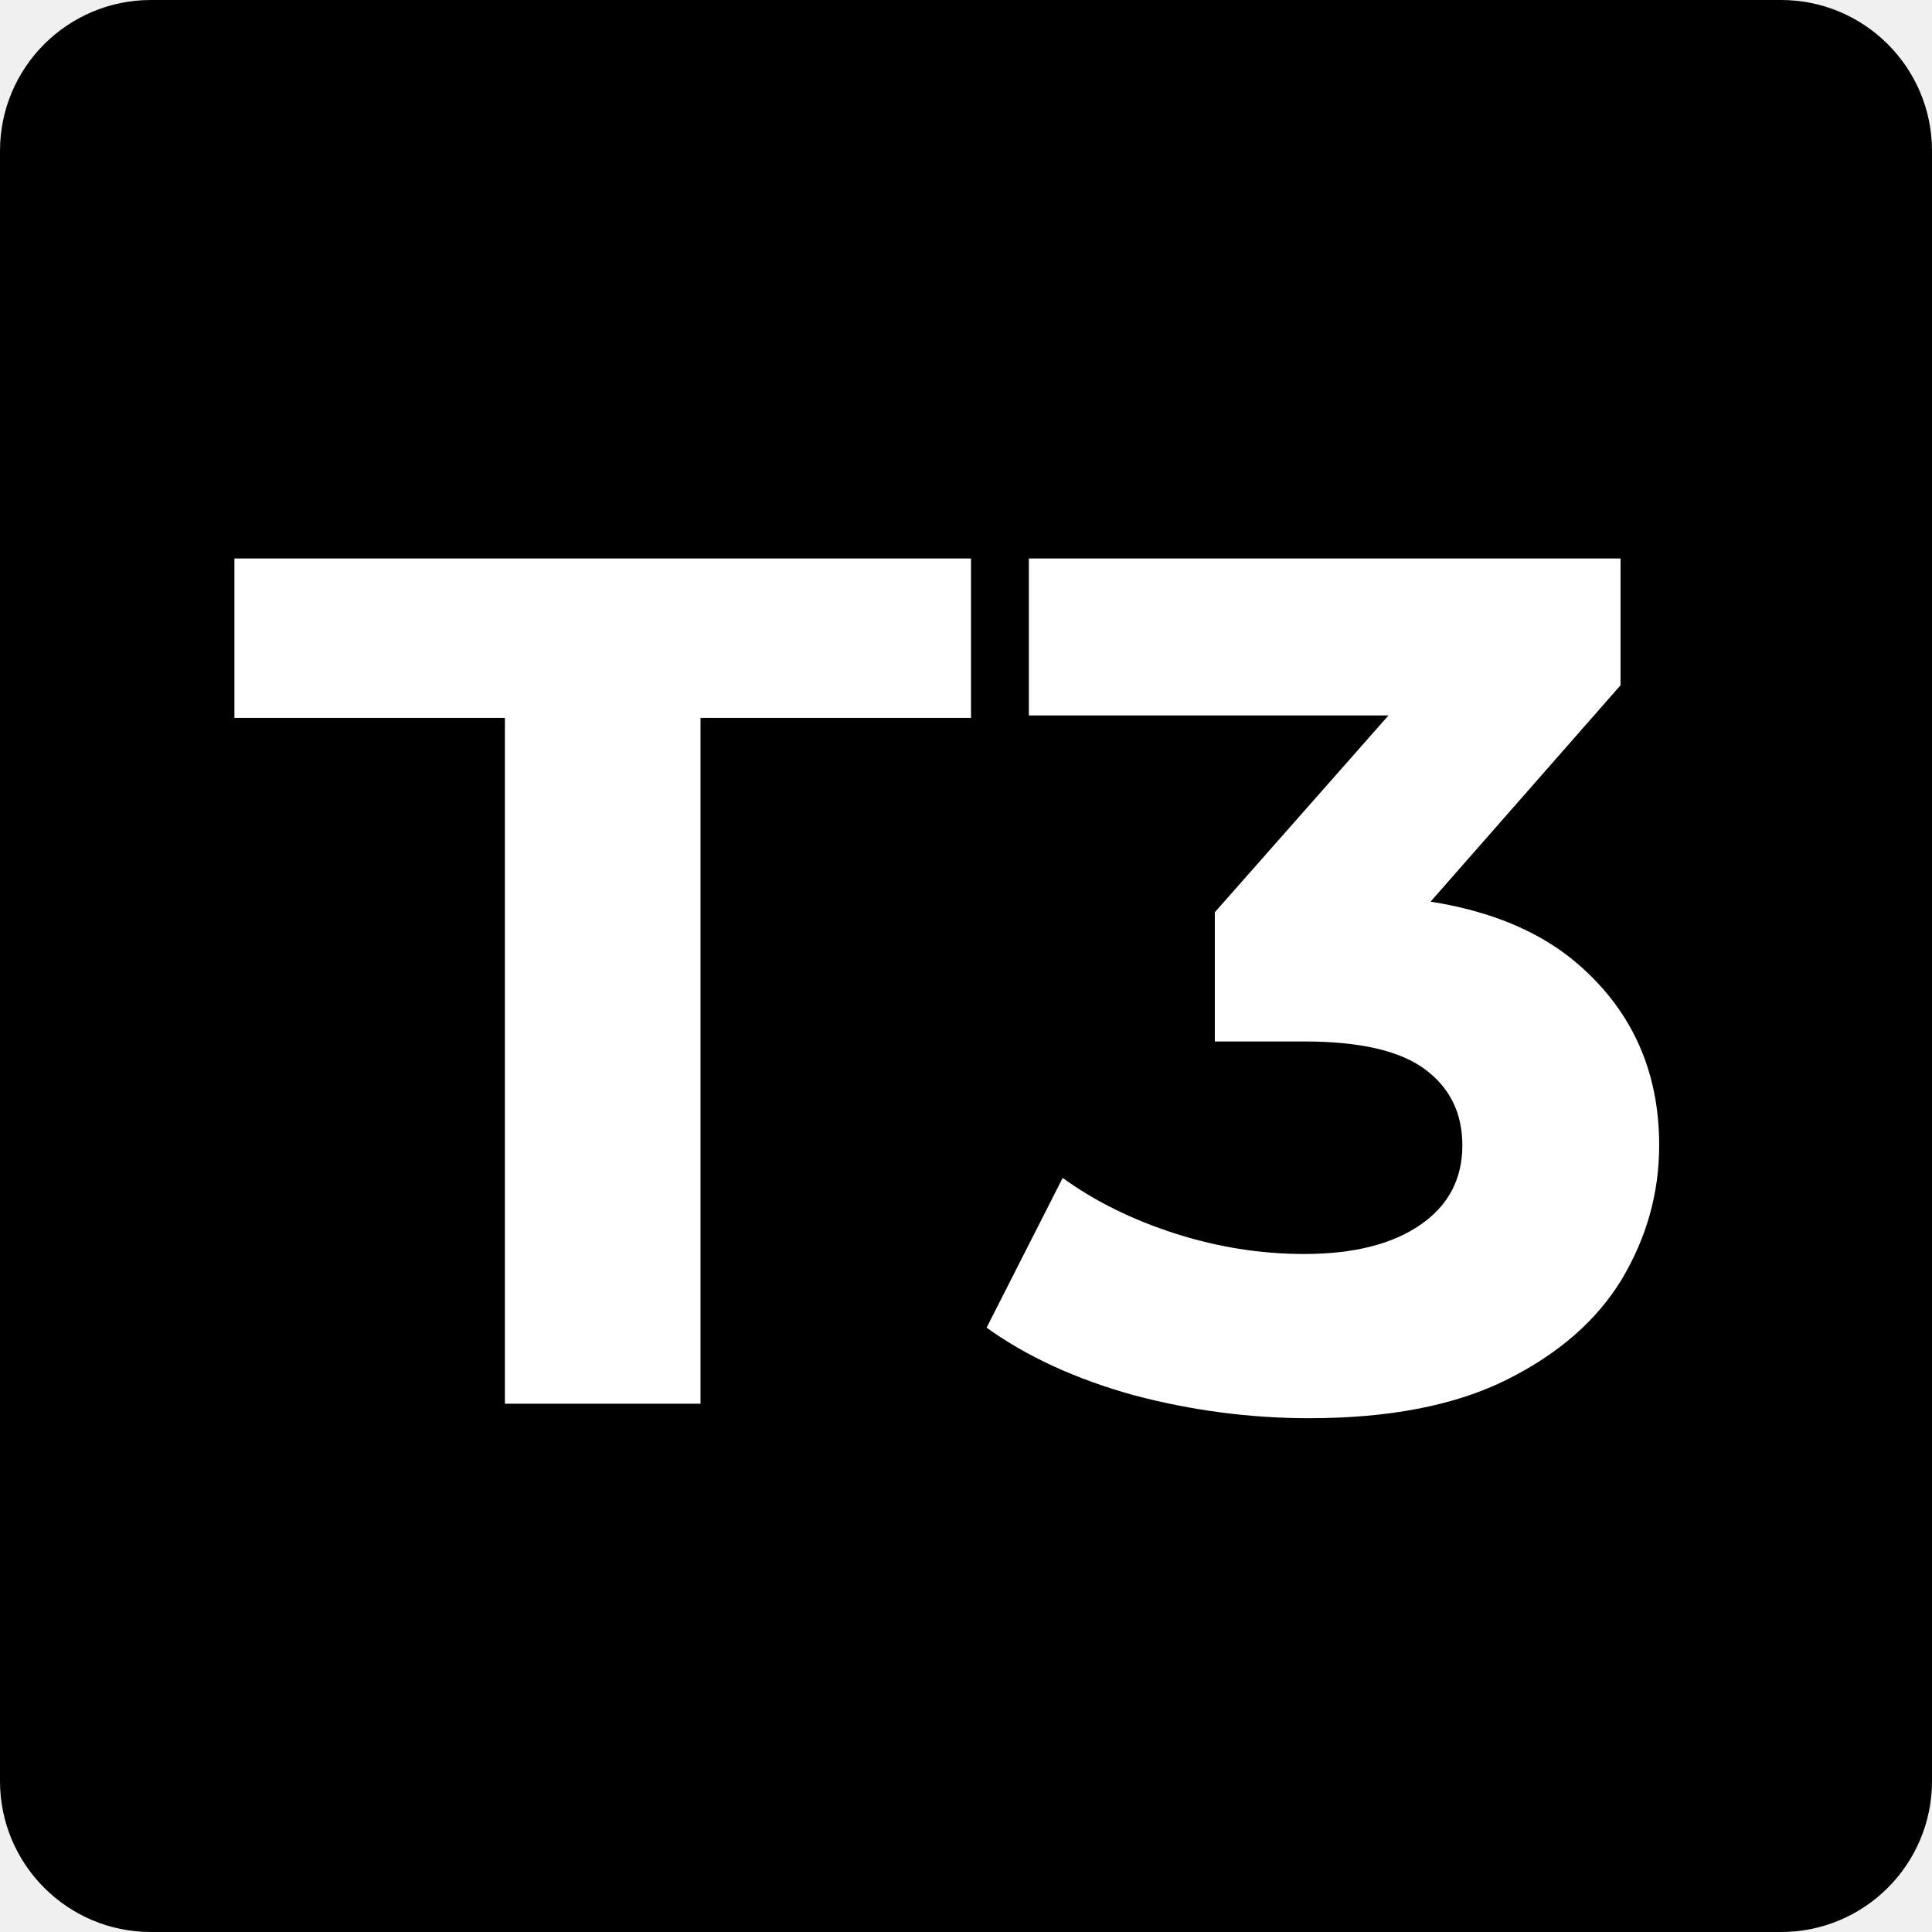
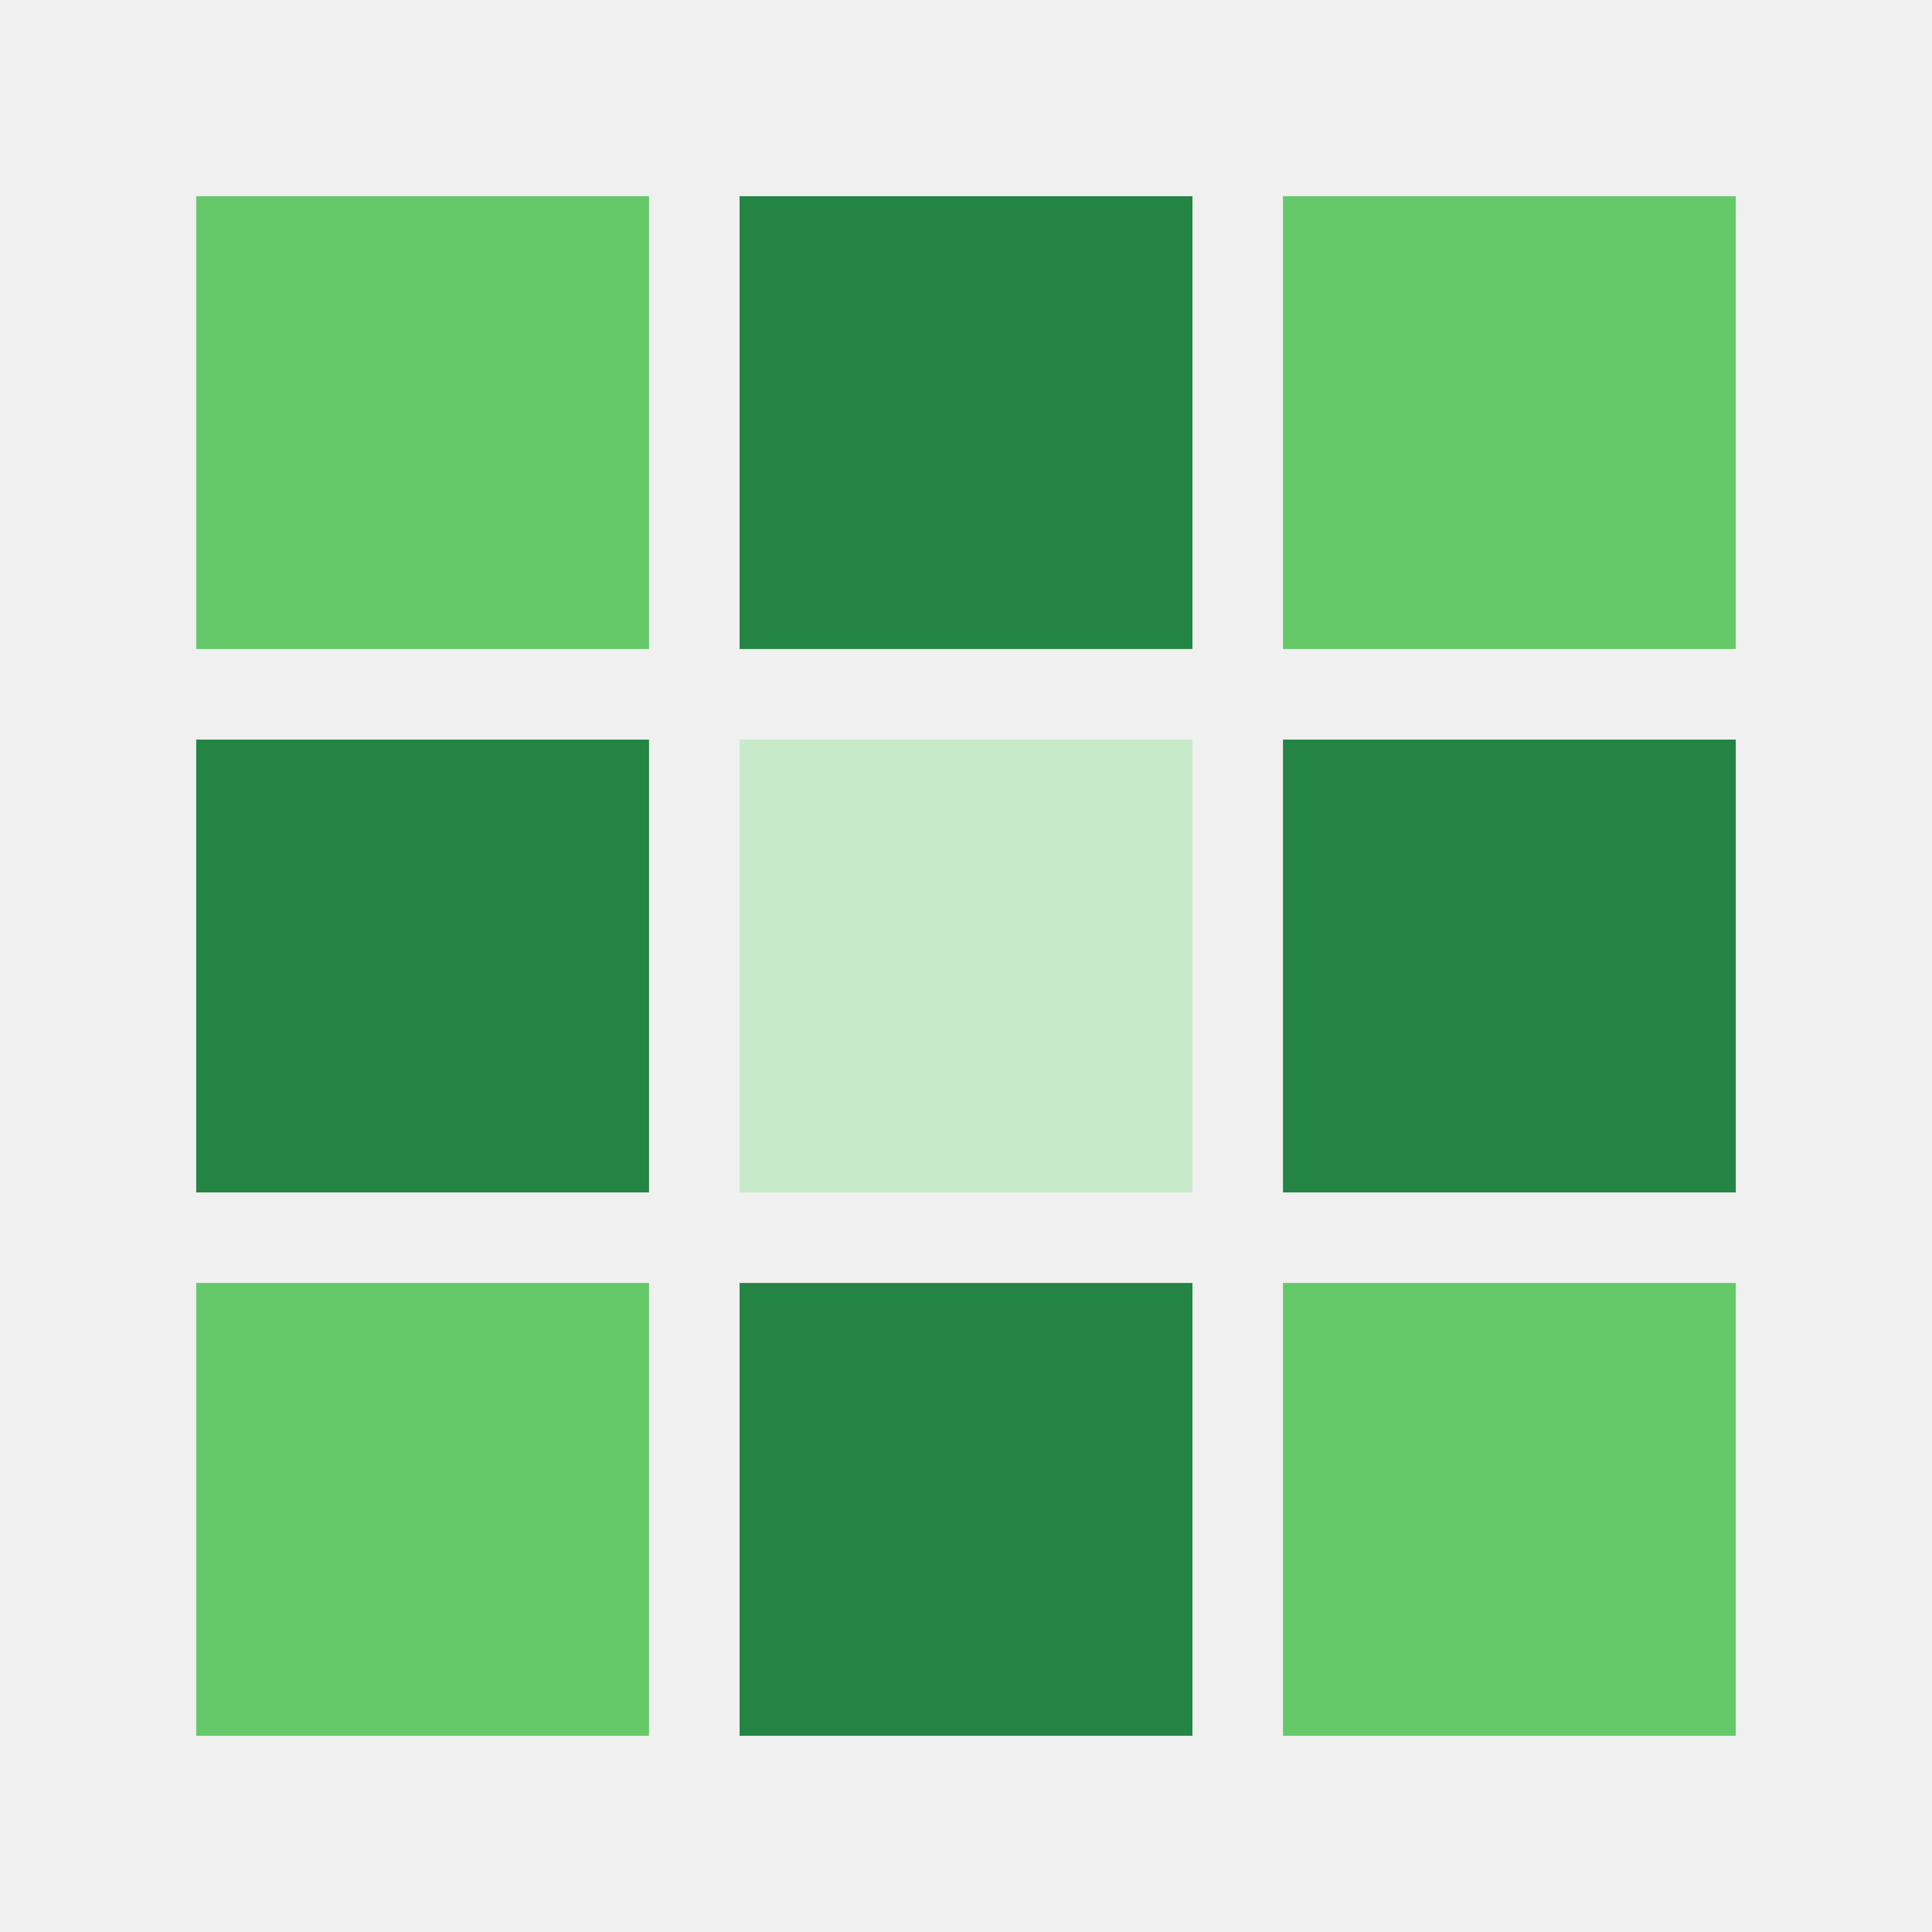
<svg xmlns="http://www.w3.org/2000/svg" width="128" height="128" viewBox="0 0 128 128" fill="none">
-   <path d="M0 10C0 4.477 4.477 0 10 0H118C123.523 0 128 4.477 128 10V118C128 123.523 123.523 128 118 128H10C4.477 128 0 123.523 0 118V10Z" fill="black" />
-   <path d="M33.451 93V47.56H15.531V37H64.331V47.56H46.411V93H33.451ZM86.725 93.96C82.832 93.96 78.965 93.453 75.125 92.44C71.285 91.373 68.032 89.88 65.365 87.96L70.405 78.04C72.539 79.587 75.019 80.813 77.845 81.72C80.672 82.627 83.525 83.08 86.405 83.08C89.659 83.08 92.219 82.44 94.085 81.16C95.952 79.88 96.885 78.12 96.885 75.88C96.885 73.747 96.059 72.067 94.405 70.84C92.752 69.613 90.085 69 86.405 69H80.485V60.44L96.085 42.76L97.525 47.4H68.165V37H107.365V45.4L91.845 63.08L85.285 59.32H89.045C95.925 59.32 101.125 60.867 104.645 63.96C108.165 67.053 109.925 71.027 109.925 75.88C109.925 79.027 109.099 81.987 107.445 84.76C105.792 87.48 103.259 89.693 99.845 91.4C96.432 93.107 92.059 93.96 86.725 93.96Z" fill="white" />
+   <rect x="13" y="13" width="30" height="30" fill="#65C96A" />
+   <rect x="49" y="13" width="30" height="30" fill="#238443" />
+   <rect x="85" y="13" width="30" height="30" fill="#65C96A" />
+   <rect x="13" y="49" width="30" height="30" fill="#238443" />
+   <rect x="49" y="49" width="30" height="30" fill="#C7EBC9" />
+   <rect x="85" y="49" width="30" height="30" fill="#238443" />
+   <rect x="13" y="85" width="30" height="30" fill="#65C96A" />
+   <rect x="49" y="85" width="30" height="30" fill="#238443" />
+   <rect x="85" y="85" width="30" height="30" fill="#65C96A" />
</svg>
